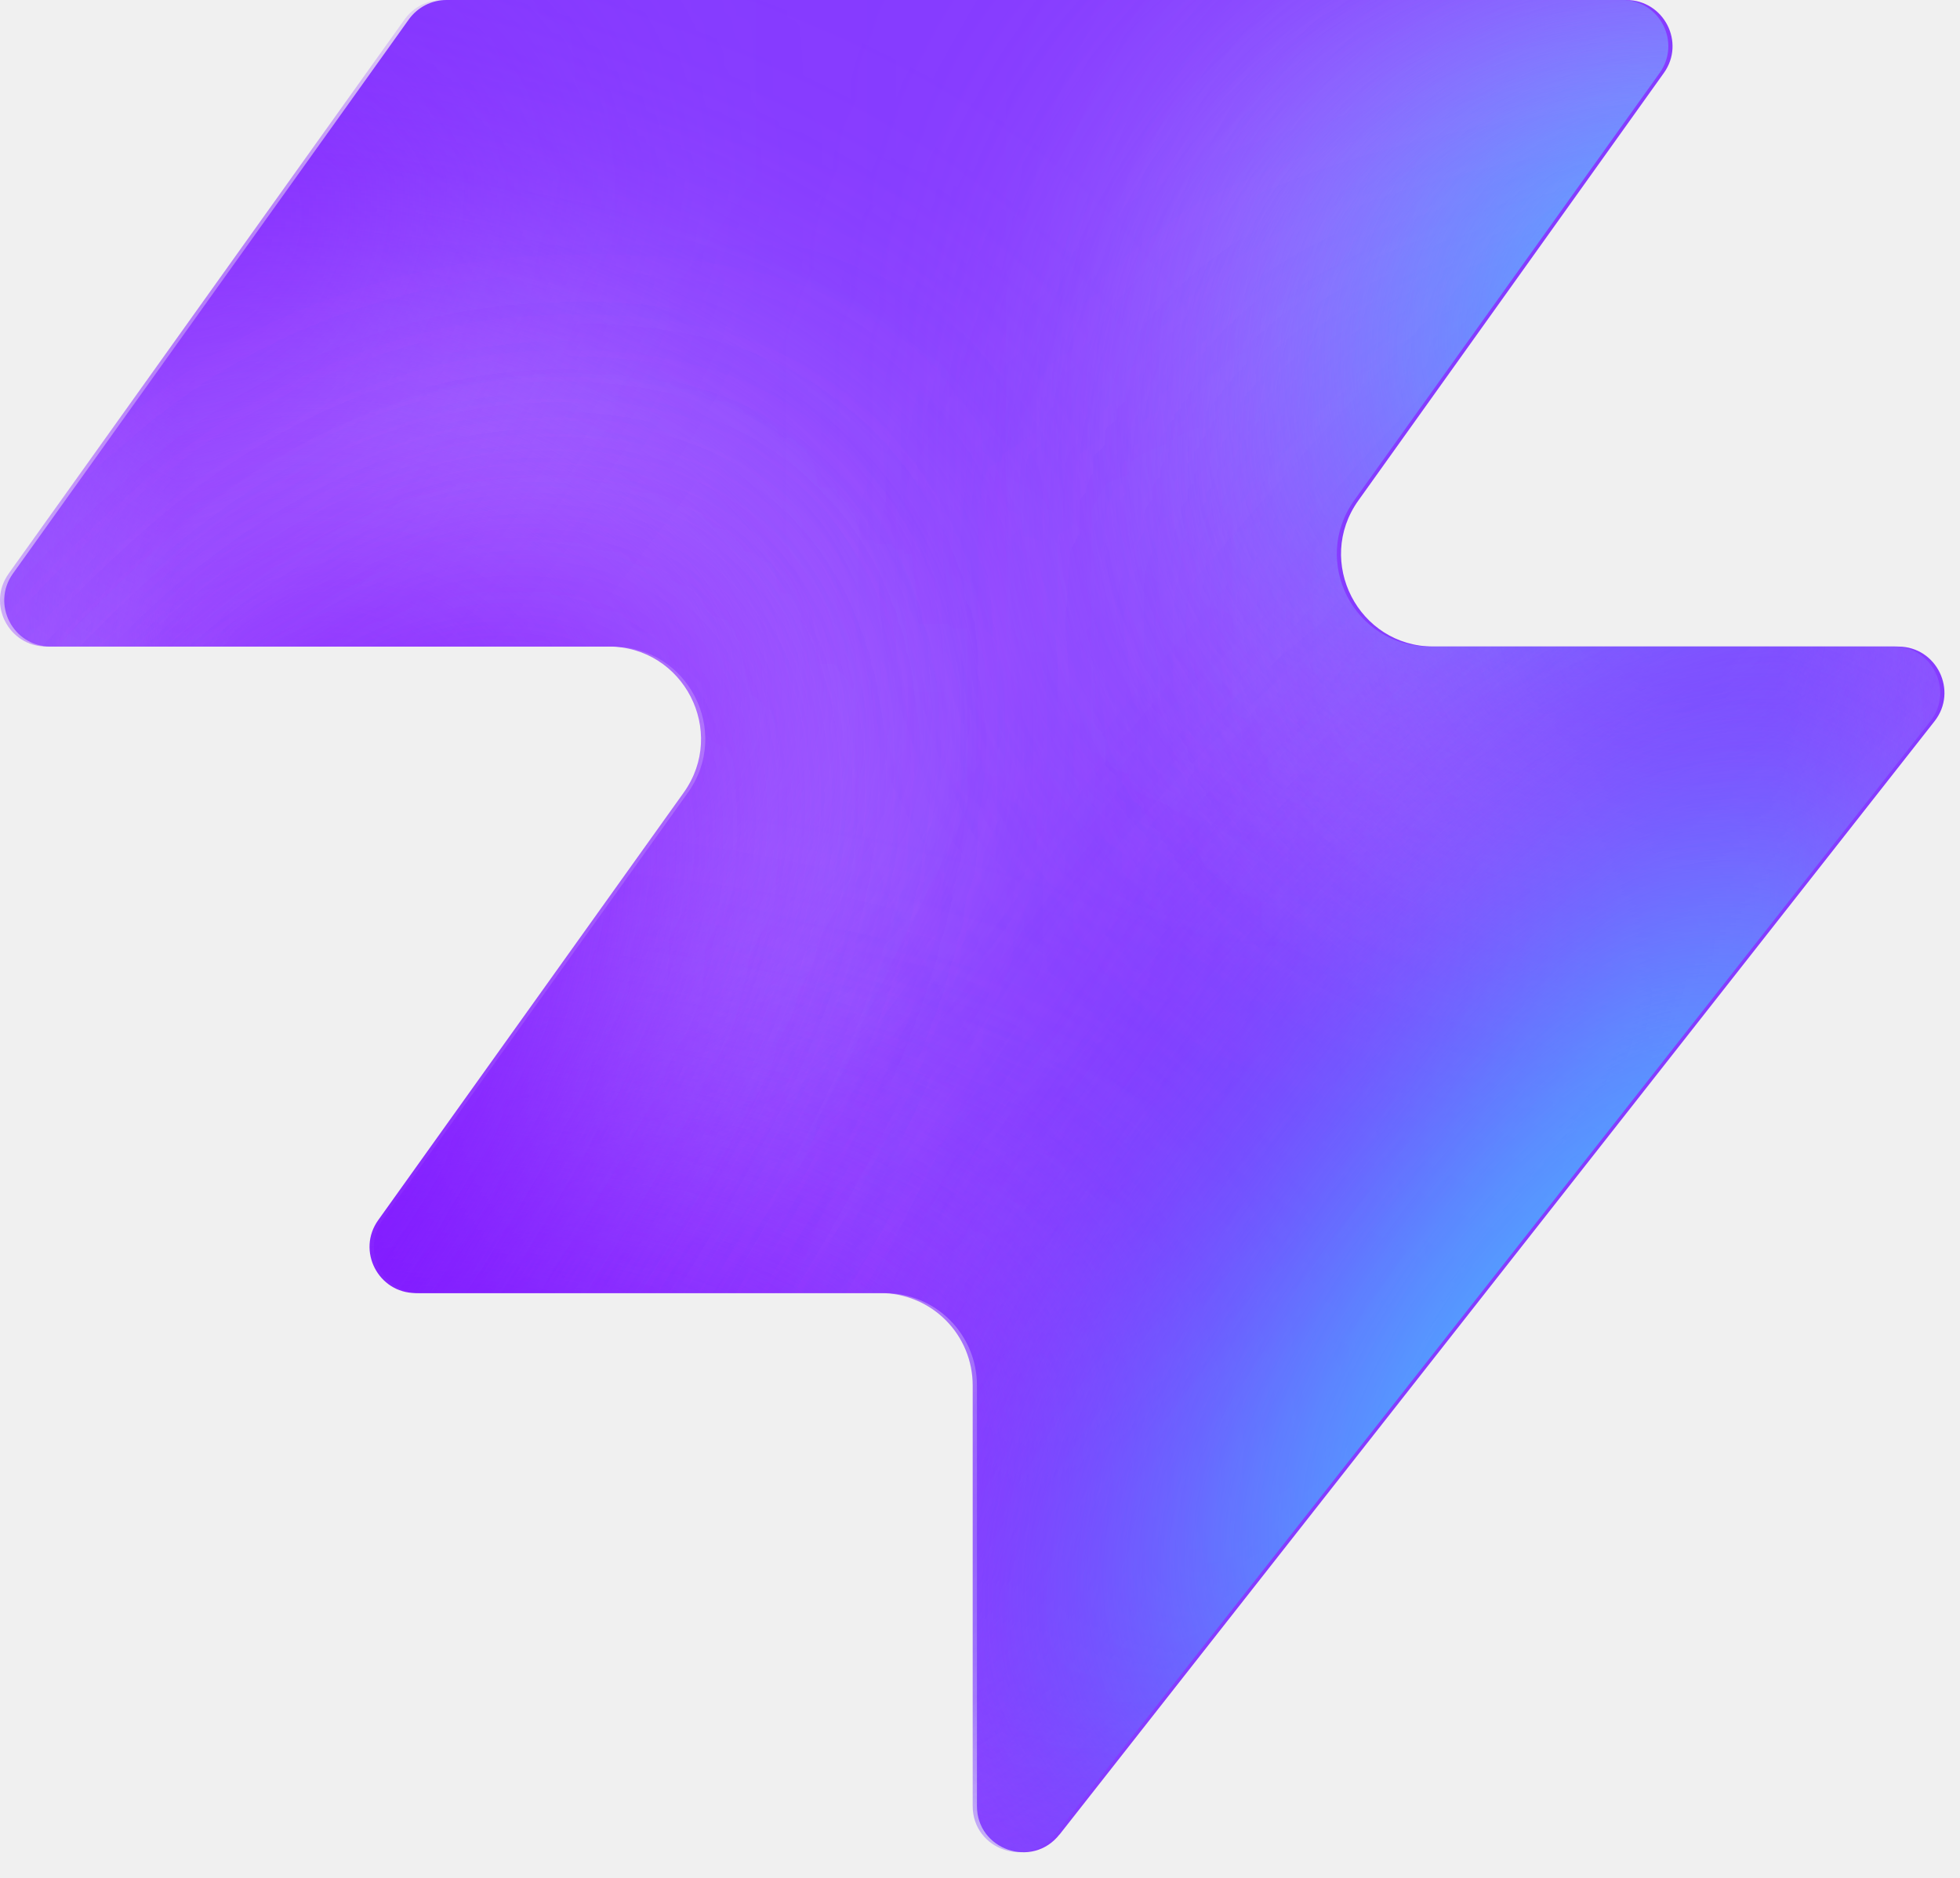
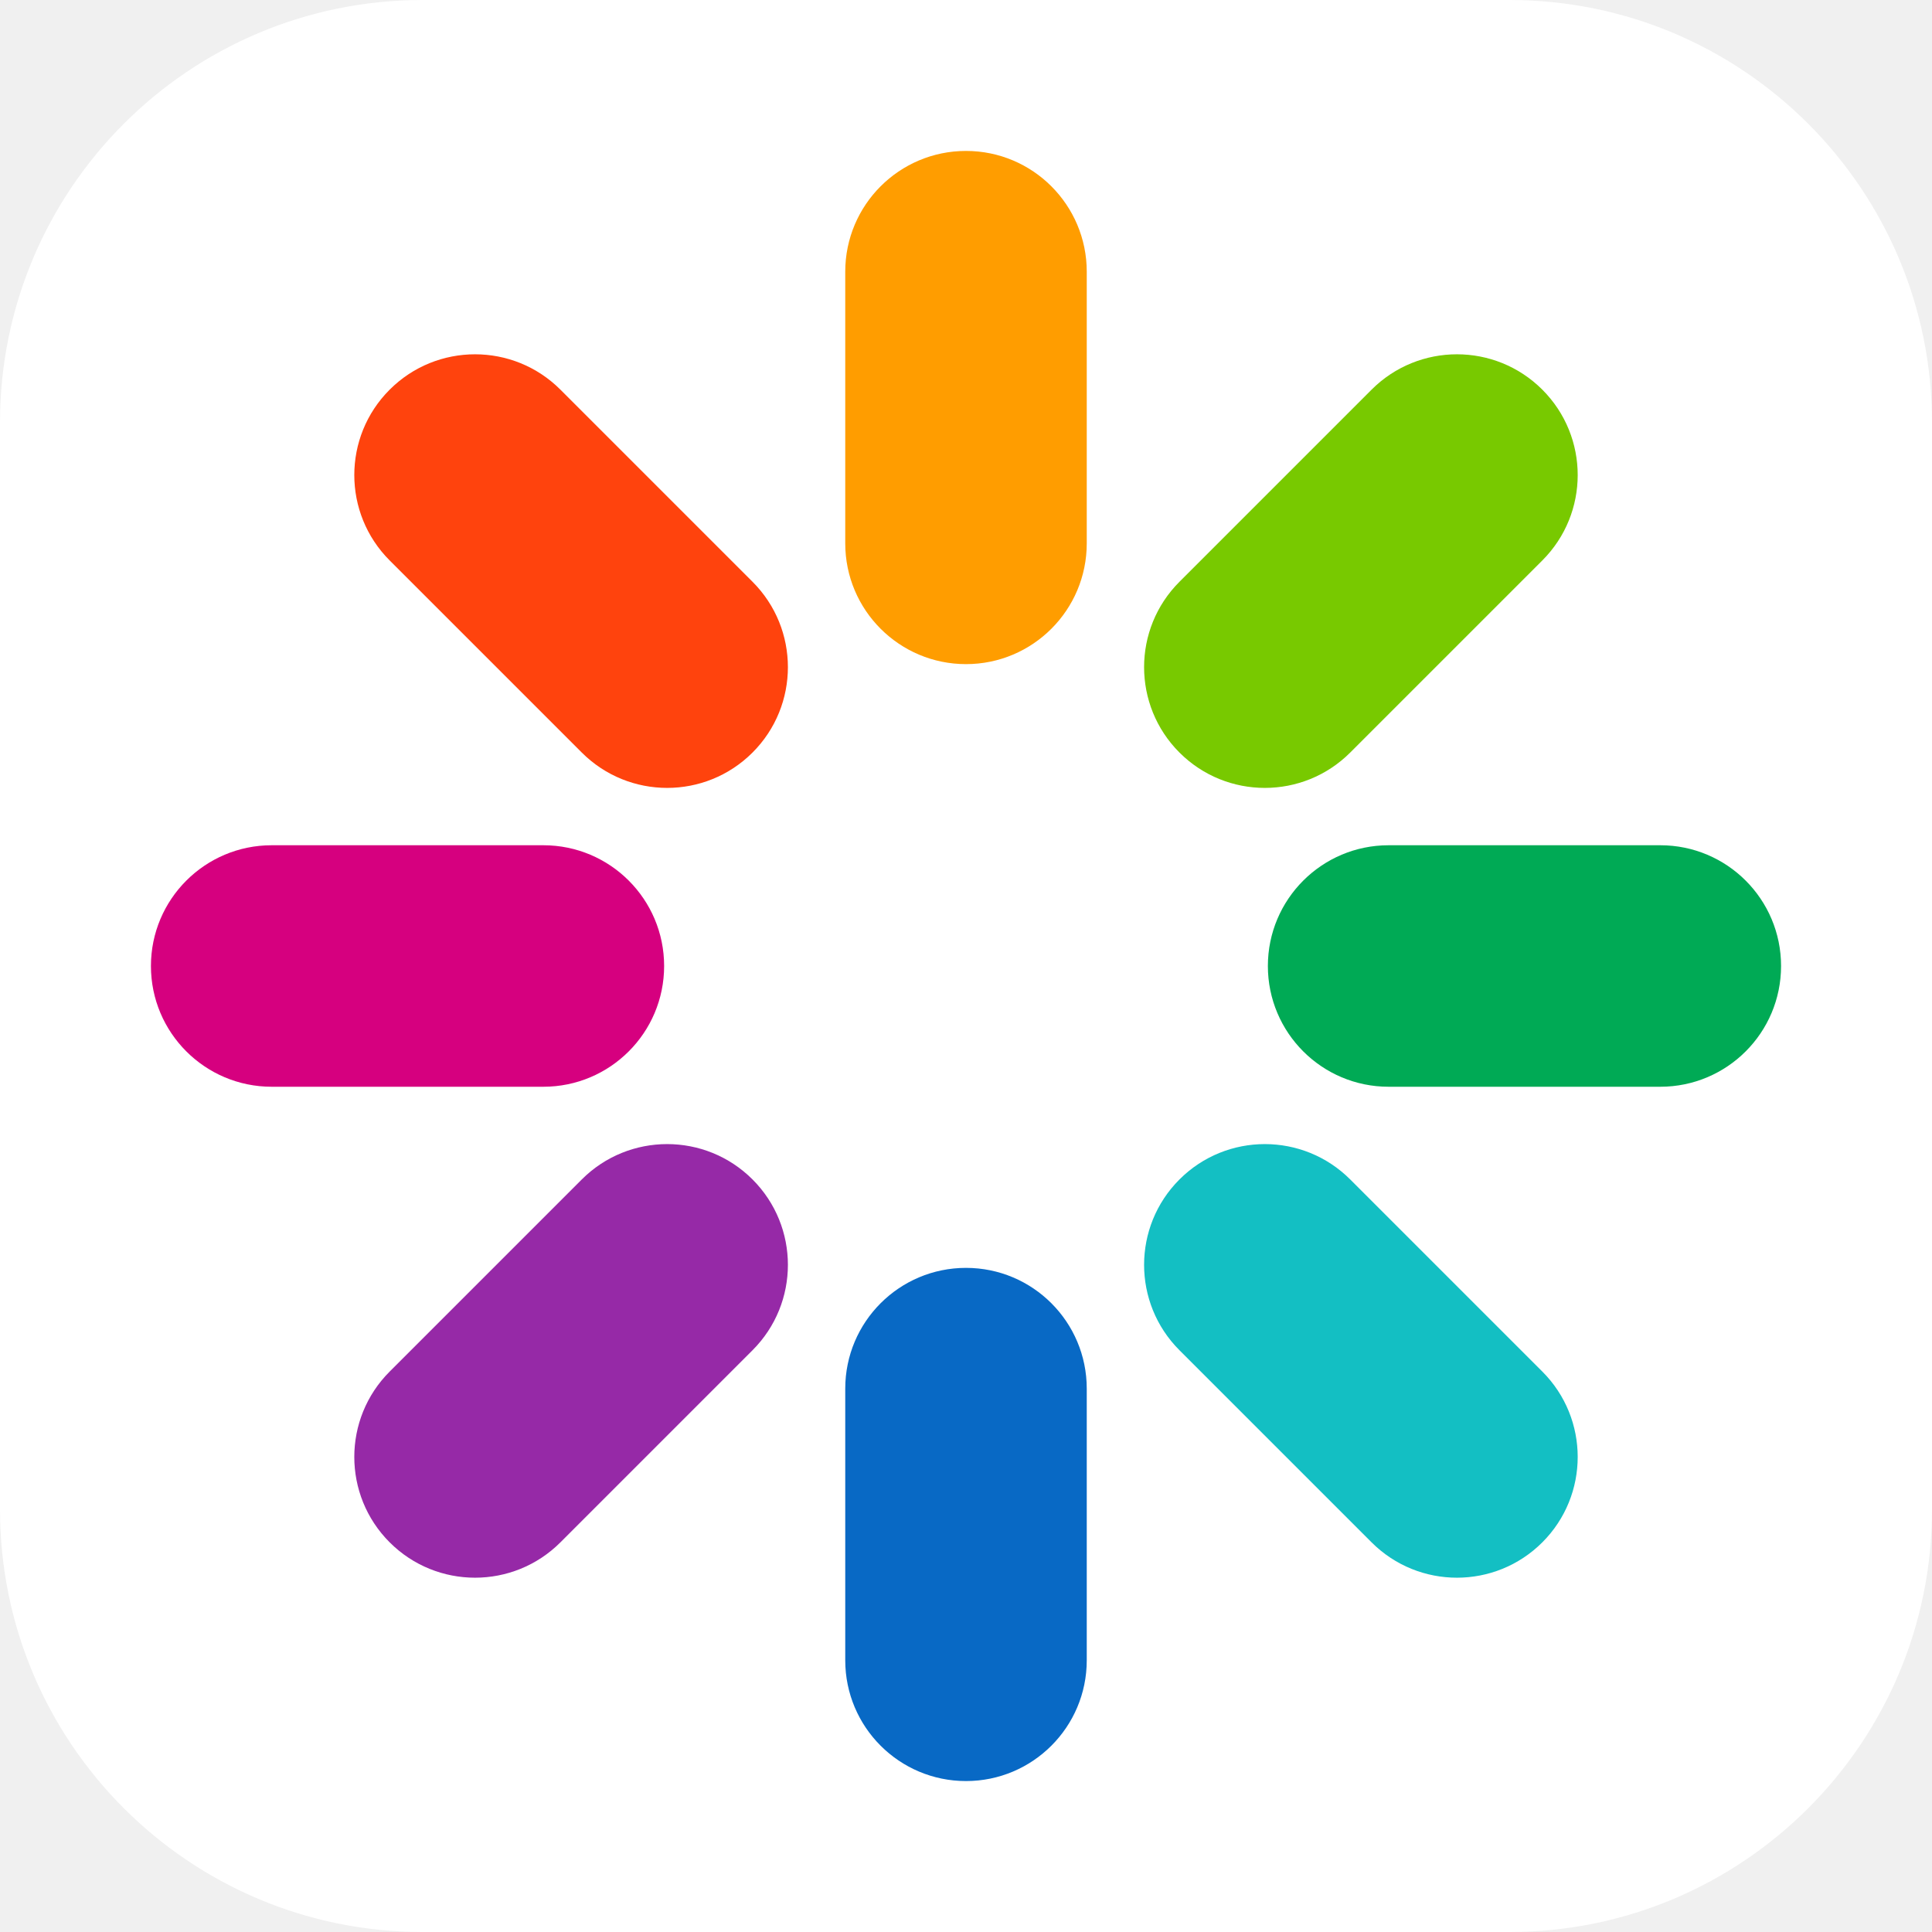
- <svg xmlns="http://www.w3.org/2000/svg" width="48" height="46" fill="none" viewBox="0 0 48 46">
-   <path fill="#863bff" d="M25.946 44.938c-.664.845-2.021.375-2.021-.698V33.937a2.26 2.26 0 0 0-2.262-2.262H10.287c-.92 0-1.456-1.04-.92-1.788l7.48-10.471c1.07-1.497 0-3.578-1.842-3.578H1.237c-.92 0-1.456-1.04-.92-1.788L10.013.474c.214-.297.556-.474.92-.474h28.894c.92 0 1.456 1.04.92 1.788l-7.48 10.471c-1.07 1.498 0 3.579 1.842 3.579h11.377c.943 0 1.473 1.088.89 1.83L25.947 44.94z" style="fill:#863bff;fill:color(display-p3 .525 .23 1);fill-opacity:1" />
-   <mask id="a" width="48" height="46" x="0" y="0" maskUnits="userSpaceOnUse" style="mask-type:alpha">
-     <path fill="#000" d="M25.842 44.938c-.664.844-2.021.375-2.021-.698V33.937a2.26 2.26 0 0 0-2.262-2.262H10.183c-.92 0-1.456-1.04-.92-1.788l7.48-10.471c1.07-1.498 0-3.579-1.842-3.579H1.133c-.92 0-1.456-1.04-.92-1.787L9.91.473c.214-.297.556-.474.92-.474h28.894c.92 0 1.456 1.04.92 1.788l-7.48 10.471c-1.07 1.498 0 3.578 1.842 3.578h11.377c.943 0 1.473 1.088.89 1.832L25.843 44.94z" style="fill:#000;fill-opacity:1" />
-   </mask>
-   <g mask="url(#a)">
-     <g filter="url(#b)">
-       <ellipse cx="5.508" cy="14.704" fill="#ede6ff" rx="5.508" ry="14.704" style="fill:#ede6ff;fill:color(display-p3 .927 .903 1);fill-opacity:1" transform="matrix(.00324 1 1 -.00324 -4.47 31.516)" />
-     </g>
-     <g filter="url(#c)">
-       <ellipse cx="10.399" cy="29.851" fill="#ede6ff" rx="10.399" ry="29.851" style="fill:#ede6ff;fill:color(display-p3 .927 .903 1);fill-opacity:1" transform="matrix(.00324 1 1 -.00324 -39.328 7.883)" />
-     </g>
-     <g filter="url(#d)">
-       <ellipse cx="5.508" cy="30.487" fill="#7e14ff" rx="5.508" ry="30.487" style="fill:#7e14ff;fill:color(display-p3 .492 .077 1);fill-opacity:1" transform="rotate(89.814 -25.913 -14.639)scale(1 -1)" />
-     </g>
-     <g filter="url(#e)">
-       <ellipse cx="5.508" cy="30.599" fill="#7e14ff" rx="5.508" ry="30.599" style="fill:#7e14ff;fill:color(display-p3 .492 .077 1);fill-opacity:1" transform="rotate(89.814 -32.644 -3.334)scale(1 -1)" />
-     </g>
-     <g filter="url(#f)">
-       <ellipse cx="5.508" cy="30.599" fill="#7e14ff" rx="5.508" ry="30.599" style="fill:#7e14ff;fill:color(display-p3 .492 .077 1);fill-opacity:1" transform="matrix(.00324 1 1 -.00324 -34.34 30.47)" />
-     </g>
-     <g filter="url(#g)">
-       <ellipse cx="14.072" cy="22.078" fill="#ede6ff" rx="14.072" ry="22.078" style="fill:#ede6ff;fill:color(display-p3 .927 .903 1);fill-opacity:1" transform="rotate(93.35 24.506 48.493)scale(-1 1)" />
-     </g>
-     <g filter="url(#h)">
-       <ellipse cx="3.47" cy="21.501" fill="#7e14ff" rx="3.47" ry="21.501" style="fill:#7e14ff;fill:color(display-p3 .492 .077 1);fill-opacity:1" transform="rotate(89.009 28.708 47.59)scale(-1 1)" />
-     </g>
-     <g filter="url(#i)">
-       <ellipse cx="3.47" cy="21.501" fill="#7e14ff" rx="3.47" ry="21.501" style="fill:#7e14ff;fill:color(display-p3 .492 .077 1);fill-opacity:1" transform="rotate(89.009 28.708 47.59)scale(-1 1)" />
-     </g>
-     <g filter="url(#j)">
-       <ellipse cx=".387" cy="8.972" fill="#7e14ff" rx="4.407" ry="29.108" style="fill:#7e14ff;fill:color(display-p3 .492 .077 1);fill-opacity:1" transform="rotate(39.51 .387 8.972)" />
-     </g>
-     <g filter="url(#k)">
-       <ellipse cx="47.523" cy="-6.092" fill="#7e14ff" rx="4.407" ry="29.108" style="fill:#7e14ff;fill:color(display-p3 .492 .077 1);fill-opacity:1" transform="rotate(37.892 47.523 -6.092)" />
-     </g>
-     <g filter="url(#l)">
-       <ellipse cx="41.412" cy="6.333" fill="#47bfff" rx="5.971" ry="9.665" style="fill:#47bfff;fill:color(display-p3 .28 .748 1);fill-opacity:1" transform="rotate(37.892 41.412 6.333)" />
-     </g>
-     <g filter="url(#m)">
-       <ellipse cx="-1.879" cy="38.332" fill="#7e14ff" rx="4.407" ry="29.108" style="fill:#7e14ff;fill:color(display-p3 .492 .077 1);fill-opacity:1" transform="rotate(37.892 -1.88 38.332)" />
-     </g>
-     <g filter="url(#n)">
-       <ellipse cx="-1.879" cy="38.332" fill="#7e14ff" rx="4.407" ry="29.108" style="fill:#7e14ff;fill:color(display-p3 .492 .077 1);fill-opacity:1" transform="rotate(37.892 -1.88 38.332)" />
-     </g>
-     <g filter="url(#o)">
-       <ellipse cx="35.651" cy="29.907" fill="#7e14ff" rx="4.407" ry="29.108" style="fill:#7e14ff;fill:color(display-p3 .492 .077 1);fill-opacity:1" transform="rotate(37.892 35.651 29.907)" />
-     </g>
-     <g filter="url(#p)">
-       <ellipse cx="38.418" cy="32.4" fill="#47bfff" rx="5.971" ry="15.297" style="fill:#47bfff;fill:color(display-p3 .28 .748 1);fill-opacity:1" transform="rotate(37.892 38.418 32.4)" />
-     </g>
+ <svg xmlns="http://www.w3.org/2000/svg" viewBox="0 0 64 64" role="img" aria-label="INRFS">
+   <rect width="64" height="64" rx="14" fill="#fff" />
+   <g transform="translate(32 32)">
+     <rect x="-4" y="-27" width="8" height="17" rx="4" fill="#ff9d00" />
+     <rect x="-4" y="-27" width="8" height="17" rx="4" fill="#78c900" transform="rotate(45)" />
+     <rect x="-4" y="-27" width="8" height="17" rx="4" fill="#00aa55" transform="rotate(90)" />
+     <rect x="-4" y="-27" width="8" height="17" rx="4" fill="#13bfc3" transform="rotate(135)" />
+     <rect x="-4" y="-27" width="8" height="17" rx="4" fill="#0869c5" transform="rotate(180)" />
+     <rect x="-4" y="-27" width="8" height="17" rx="4" fill="#9629a7" transform="rotate(225)" />
+     <rect x="-4" y="-27" width="8" height="17" rx="4" fill="#d6007f" transform="rotate(270)" />
+     <rect x="-4" y="-27" width="8" height="17" rx="4" fill="#ff430d" transform="rotate(315)" />
  </g>
-   <defs>
-     <filter id="b" width="60.045" height="41.654" x="-19.77" y="16.149" color-interpolation-filters="sRGB" filterUnits="userSpaceOnUse">
-       <feFlood flood-opacity="0" result="BackgroundImageFix" />
-       <feBlend in="SourceGraphic" in2="BackgroundImageFix" result="shape" />
-       <feGaussianBlur result="effect1_foregroundBlur_2002_17158" stdDeviation="7.659" />
-     </filter>
-     <filter id="c" width="90.34" height="51.437" x="-54.613" y="-7.533" color-interpolation-filters="sRGB" filterUnits="userSpaceOnUse">
-       <feFlood flood-opacity="0" result="BackgroundImageFix" />
-       <feBlend in="SourceGraphic" in2="BackgroundImageFix" result="shape" />
-       <feGaussianBlur result="effect1_foregroundBlur_2002_17158" stdDeviation="7.659" />
-     </filter>
-     <filter id="d" width="79.355" height="29.4" x="-49.64" y="2.03" color-interpolation-filters="sRGB" filterUnits="userSpaceOnUse">
-       <feFlood flood-opacity="0" result="BackgroundImageFix" />
-       <feBlend in="SourceGraphic" in2="BackgroundImageFix" result="shape" />
-       <feGaussianBlur result="effect1_foregroundBlur_2002_17158" stdDeviation="4.596" />
-     </filter>
-     <filter id="e" width="79.579" height="29.4" x="-45.045" y="20.029" color-interpolation-filters="sRGB" filterUnits="userSpaceOnUse">
-       <feFlood flood-opacity="0" result="BackgroundImageFix" />
-       <feBlend in="SourceGraphic" in2="BackgroundImageFix" result="shape" />
-       <feGaussianBlur result="effect1_foregroundBlur_2002_17158" stdDeviation="4.596" />
-     </filter>
-     <filter id="f" width="79.579" height="29.4" x="-43.513" y="21.178" color-interpolation-filters="sRGB" filterUnits="userSpaceOnUse">
-       <feFlood flood-opacity="0" result="BackgroundImageFix" />
-       <feBlend in="SourceGraphic" in2="BackgroundImageFix" result="shape" />
-       <feGaussianBlur result="effect1_foregroundBlur_2002_17158" stdDeviation="4.596" />
-     </filter>
-     <filter id="g" width="74.749" height="58.852" x="15.756" y="-17.901" color-interpolation-filters="sRGB" filterUnits="userSpaceOnUse">
-       <feFlood flood-opacity="0" result="BackgroundImageFix" />
-       <feBlend in="SourceGraphic" in2="BackgroundImageFix" result="shape" />
-       <feGaussianBlur result="effect1_foregroundBlur_2002_17158" stdDeviation="7.659" />
-     </filter>
-     <filter id="h" width="61.377" height="25.362" x="23.548" y="2.284" color-interpolation-filters="sRGB" filterUnits="userSpaceOnUse">
-       <feFlood flood-opacity="0" result="BackgroundImageFix" />
-       <feBlend in="SourceGraphic" in2="BackgroundImageFix" result="shape" />
-       <feGaussianBlur result="effect1_foregroundBlur_2002_17158" stdDeviation="4.596" />
-     </filter>
-     <filter id="i" width="61.377" height="25.362" x="23.548" y="2.284" color-interpolation-filters="sRGB" filterUnits="userSpaceOnUse">
-       <feFlood flood-opacity="0" result="BackgroundImageFix" />
-       <feBlend in="SourceGraphic" in2="BackgroundImageFix" result="shape" />
-       <feGaussianBlur result="effect1_foregroundBlur_2002_17158" stdDeviation="4.596" />
-     </filter>
-     <filter id="j" width="56.045" height="63.649" x="-27.636" y="-22.853" color-interpolation-filters="sRGB" filterUnits="userSpaceOnUse">
-       <feFlood flood-opacity="0" result="BackgroundImageFix" />
-       <feBlend in="SourceGraphic" in2="BackgroundImageFix" result="shape" />
-       <feGaussianBlur result="effect1_foregroundBlur_2002_17158" stdDeviation="4.596" />
-     </filter>
-     <filter id="k" width="54.814" height="64.646" x="20.116" y="-38.415" color-interpolation-filters="sRGB" filterUnits="userSpaceOnUse">
-       <feFlood flood-opacity="0" result="BackgroundImageFix" />
-       <feBlend in="SourceGraphic" in2="BackgroundImageFix" result="shape" />
-       <feGaussianBlur result="effect1_foregroundBlur_2002_17158" stdDeviation="4.596" />
-     </filter>
-     <filter id="l" width="33.541" height="35.313" x="24.641" y="-11.323" color-interpolation-filters="sRGB" filterUnits="userSpaceOnUse">
-       <feFlood flood-opacity="0" result="BackgroundImageFix" />
-       <feBlend in="SourceGraphic" in2="BackgroundImageFix" result="shape" />
-       <feGaussianBlur result="effect1_foregroundBlur_2002_17158" stdDeviation="4.596" />
-     </filter>
-     <filter id="m" width="54.814" height="64.646" x="-29.286" y="6.009" color-interpolation-filters="sRGB" filterUnits="userSpaceOnUse">
-       <feFlood flood-opacity="0" result="BackgroundImageFix" />
-       <feBlend in="SourceGraphic" in2="BackgroundImageFix" result="shape" />
-       <feGaussianBlur result="effect1_foregroundBlur_2002_17158" stdDeviation="4.596" />
-     </filter>
-     <filter id="n" width="54.814" height="64.646" x="-29.286" y="6.009" color-interpolation-filters="sRGB" filterUnits="userSpaceOnUse">
-       <feFlood flood-opacity="0" result="BackgroundImageFix" />
-       <feBlend in="SourceGraphic" in2="BackgroundImageFix" result="shape" />
-       <feGaussianBlur result="effect1_foregroundBlur_2002_17158" stdDeviation="4.596" />
-     </filter>
-     <filter id="o" width="54.814" height="64.646" x="8.244" y="-2.416" color-interpolation-filters="sRGB" filterUnits="userSpaceOnUse">
-       <feFlood flood-opacity="0" result="BackgroundImageFix" />
-       <feBlend in="SourceGraphic" in2="BackgroundImageFix" result="shape" />
-       <feGaussianBlur result="effect1_foregroundBlur_2002_17158" stdDeviation="4.596" />
-     </filter>
-     <filter id="p" width="39.409" height="43.623" x="18.713" y="10.588" color-interpolation-filters="sRGB" filterUnits="userSpaceOnUse">
-       <feFlood flood-opacity="0" result="BackgroundImageFix" />
-       <feBlend in="SourceGraphic" in2="BackgroundImageFix" result="shape" />
-       <feGaussianBlur result="effect1_foregroundBlur_2002_17158" stdDeviation="4.596" />
-     </filter>
-   </defs>
</svg>
